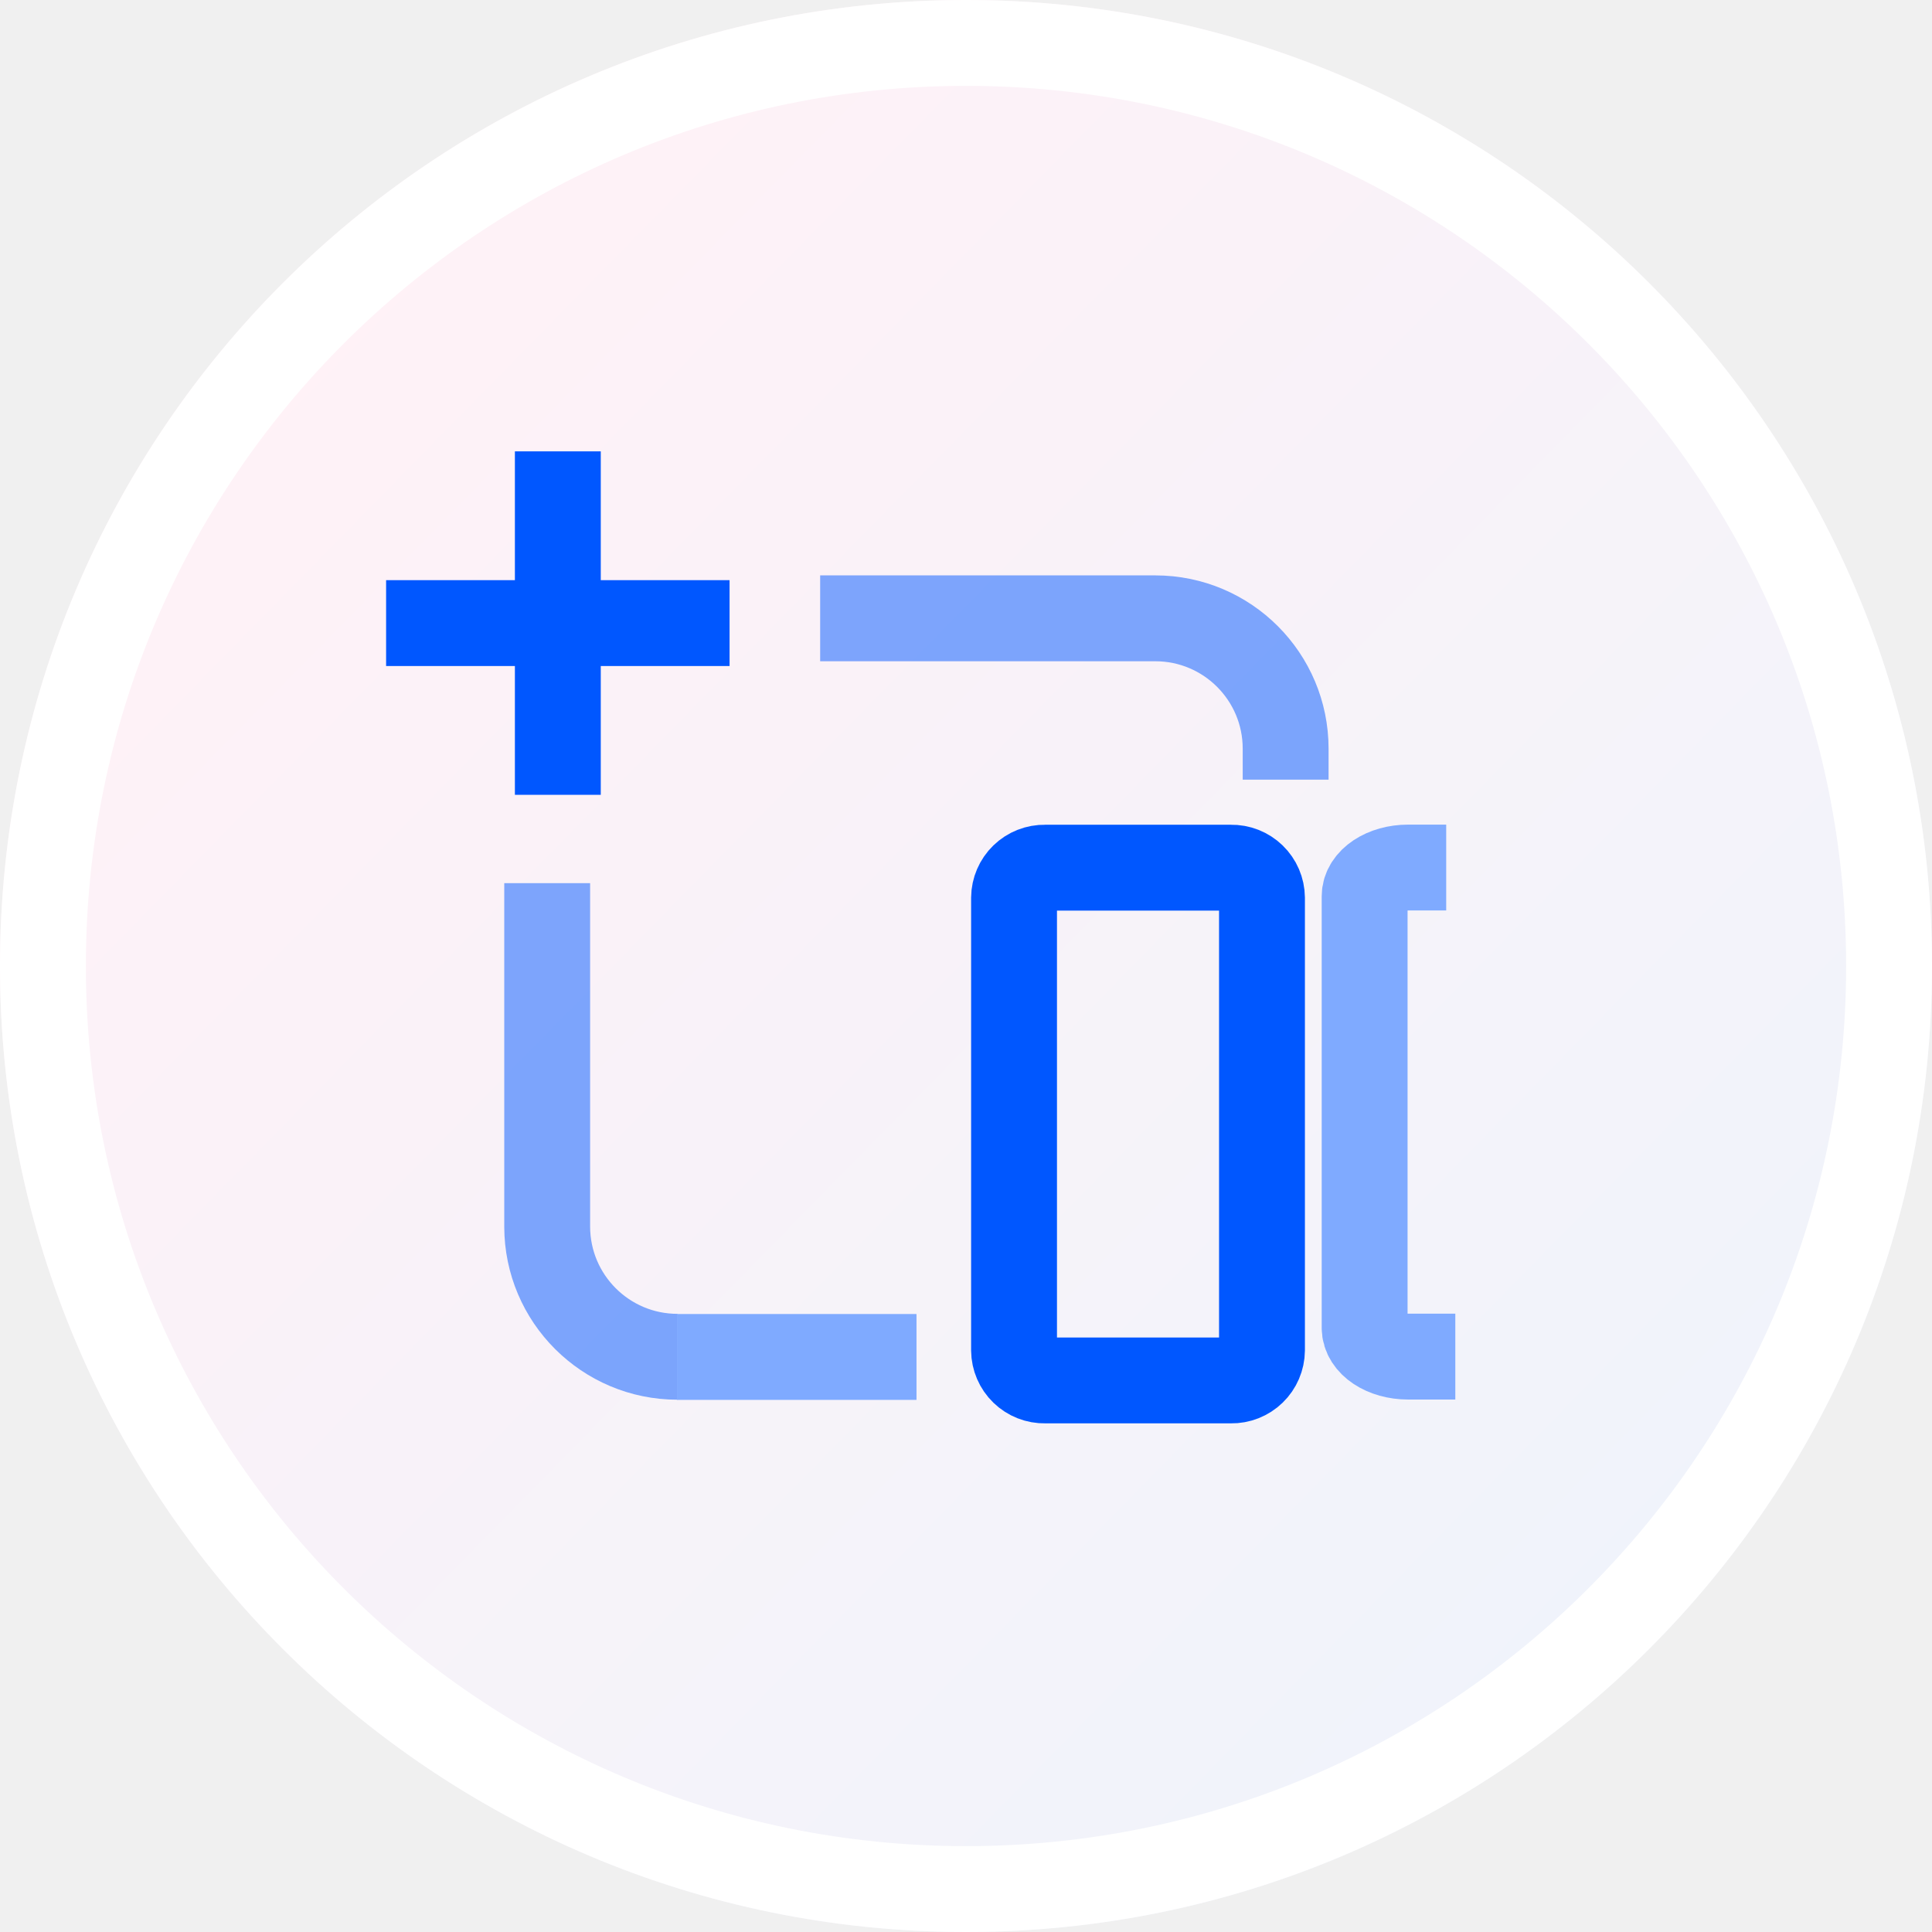
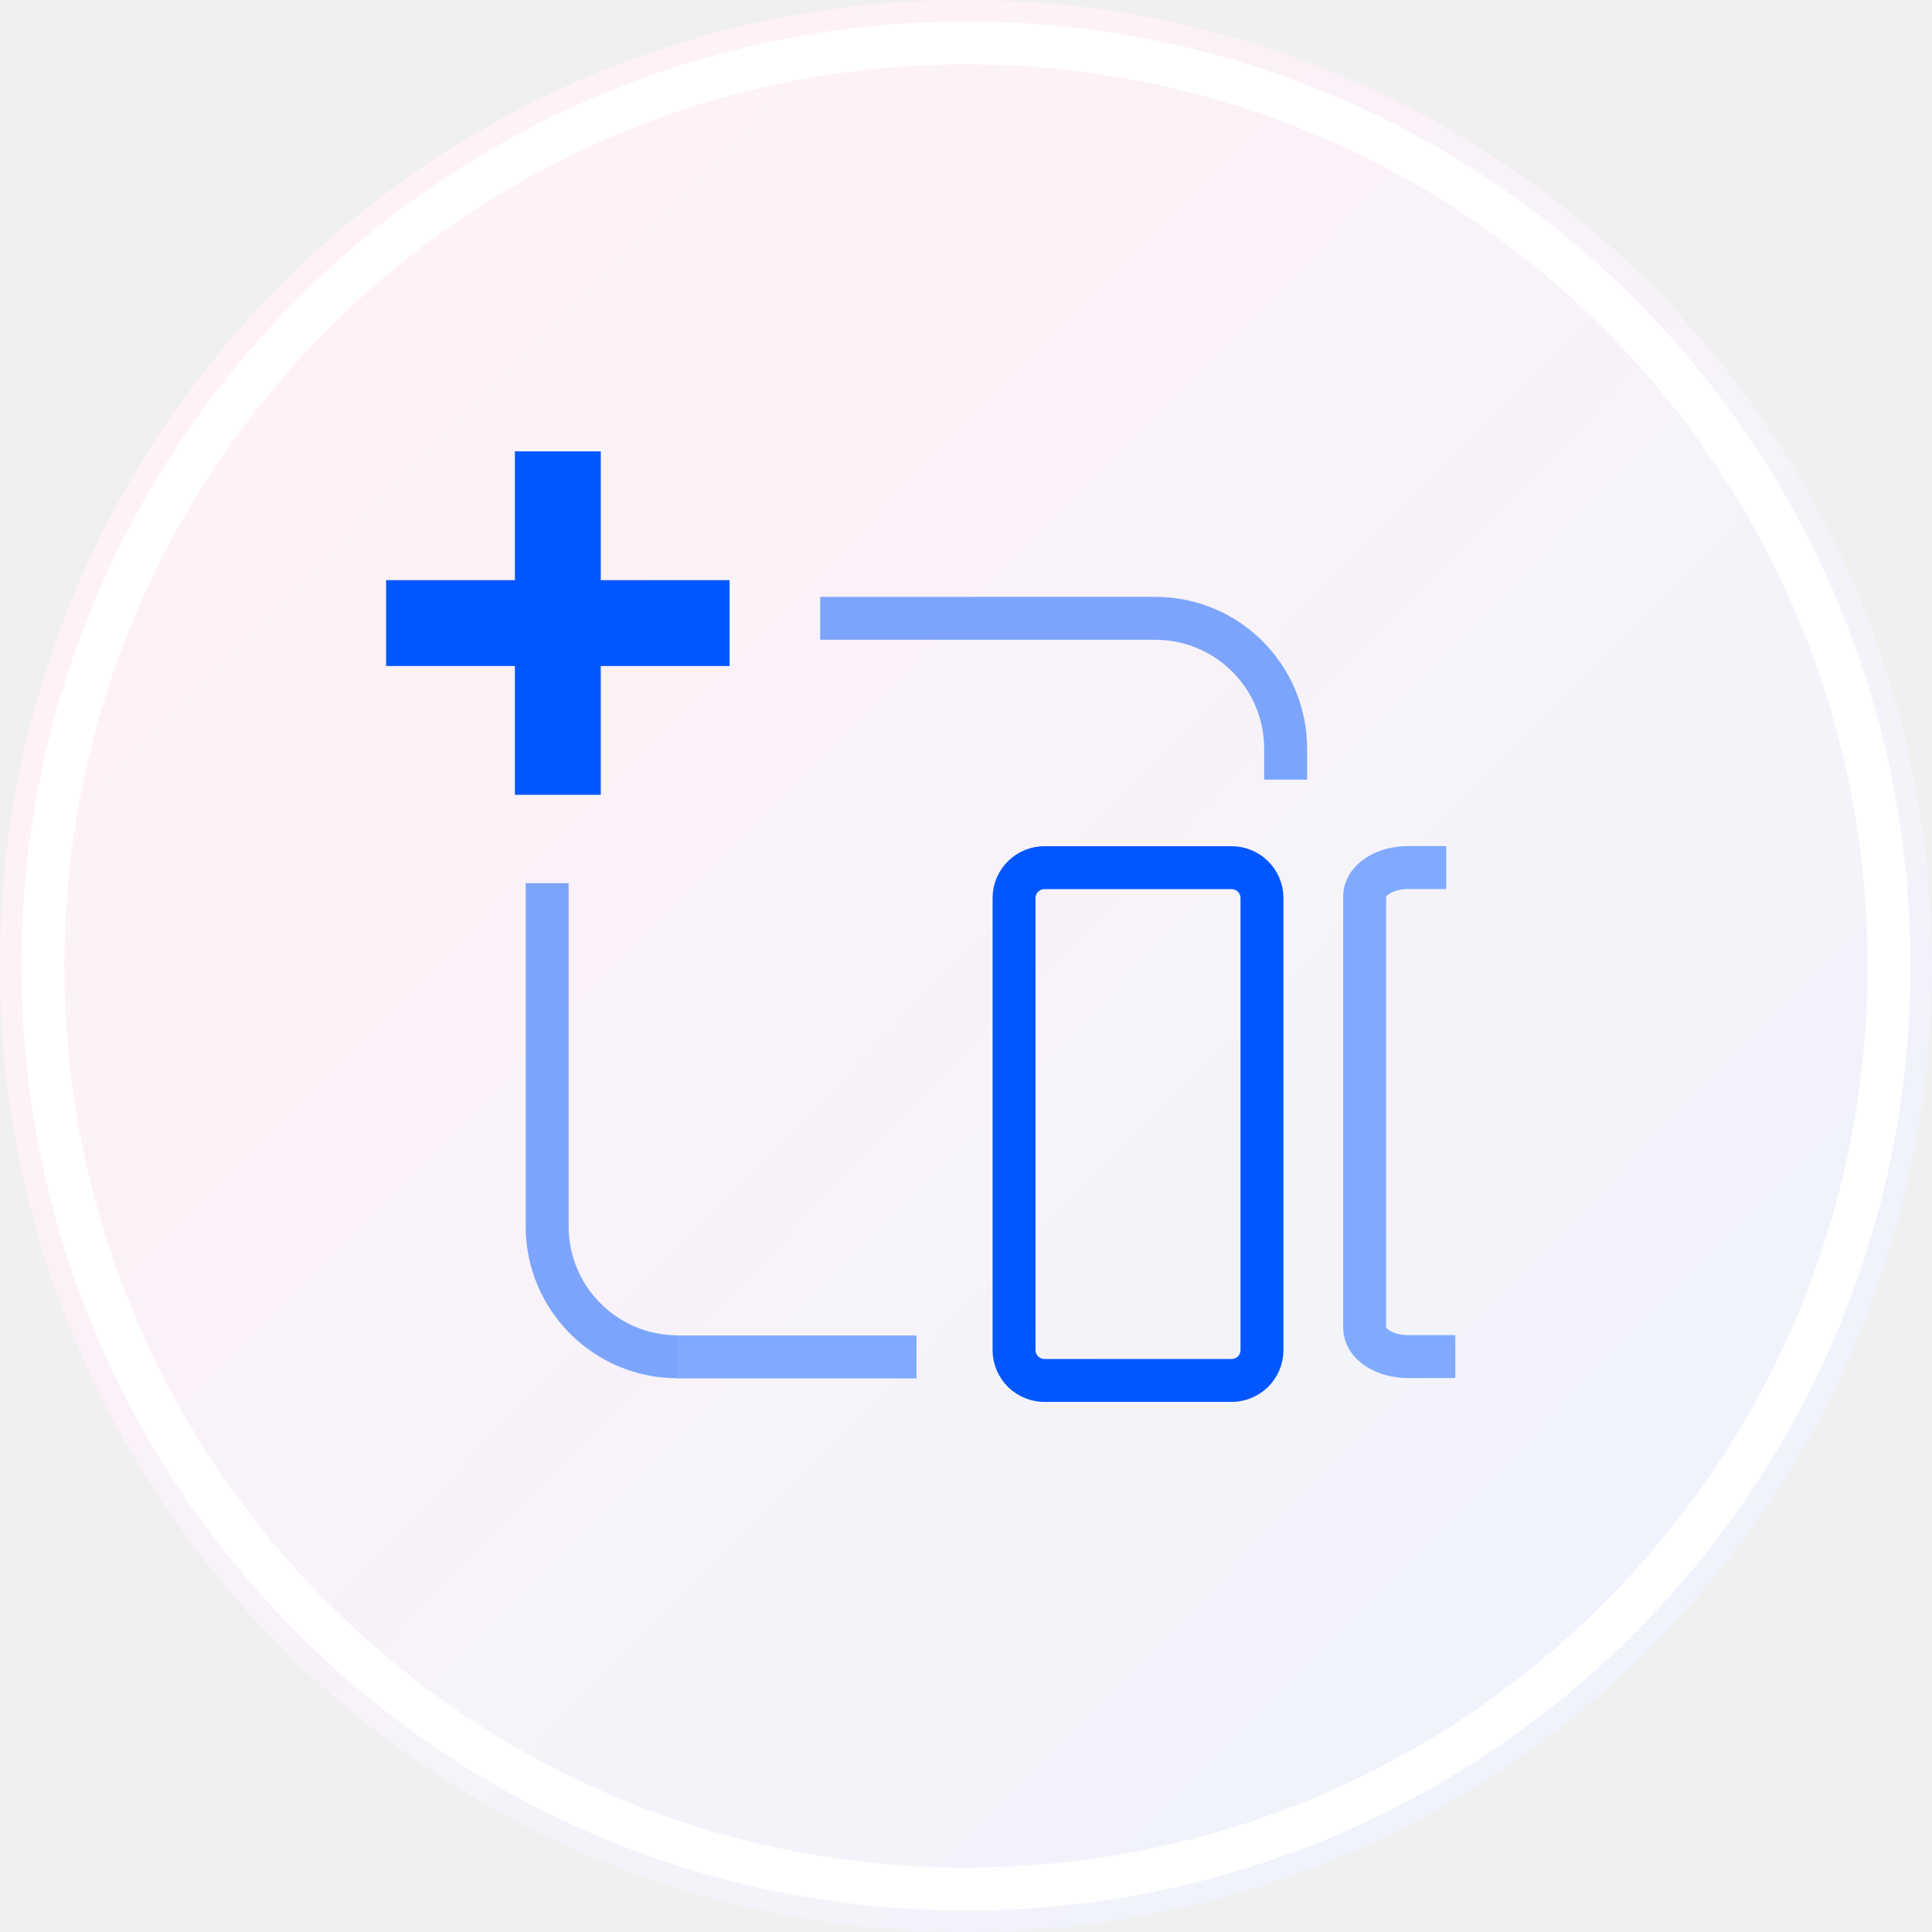
<svg xmlns="http://www.w3.org/2000/svg" width="45" height="45" viewBox="0 0 45 45">
  <defs>
    <linearGradient id="linear-gradient" x1="0.181" y1="0.142" x2="0.906" y2="0.853" gradientUnits="objectBoundingBox">
      <stop offset="0" stop-color="#fff2f7" />
      <stop offset="1" stop-color="#eff3fb" />
    </linearGradient>
  </defs>
  <g id="ic_addcards" transform="translate(-348.744 -898.658)">
-     <g id="Ellipse_1990" data-name="Ellipse 1990" transform="translate(348.744 898.658)" stroke="#fff" stroke-width="2" fill="url(#linear-gradient)">
+     <g id="Ellipse_1990" data-name="Ellipse 1990" transform="translate(348.744 898.658)" stroke="#fff" strokeWidth="2" fill="url(#linear-gradient)">
      <circle cx="22.5" cy="22.5" r="22.5" stroke="none" />
      <circle cx="22.5" cy="22.5" r="21.5" fill="none" />
    </g>
    <g id="Gruppe_4601" data-name="Gruppe 4601" transform="translate(357.737 909.171)">
      <g id="ic_addimage" transform="translate(0 0)">
        <g id="Gruppe_32" data-name="Gruppe 32">
          <g id="Gruppe_32-2" data-name="Gruppe 32" transform="translate(3.752 3.889)">
-             <path id="Pfad_26" data-name="Pfad 26" d="M6.358,0h7.81A3.036,3.036,0,0,1,17.2,3.036v.722M3.036,17.2A3.036,3.036,0,0,1,0,14.168v-8H0" fill="none" stroke="rgba(0,87,255,0.5)" stroke-width="2" />
-             <path id="Pfad_7169" data-name="Pfad 7169" d="M3.1,17H8.677" transform="translate(-0.075 0.204)" fill="none" stroke="#7faaff" stroke-width="2" />
+             <path id="Pfad_26" data-name="Pfad 26" d="M6.358,0h7.81A3.036,3.036,0,0,1,17.2,3.036v.722M3.036,17.2A3.036,3.036,0,0,1,0,14.168v-8H0" fill="none" stroke="rgba(0,87,255,0.5)" strokeWidth="2" />
+             <path id="Pfad_7169" data-name="Pfad 7169" d="M3.1,17H8.677" transform="translate(-0.075 0.204)" fill="none" stroke="#7faaff" strokeWidth="2" />
          </g>
          <path id="Vereinigungsmenge_3" data-name="Vereinigungsmenge 3" d="M-1619-266v-3h-3v-2h3v-3h2v3h3v2h-3v3Z" transform="translate(1622 274)" fill="#0057ff" />
        </g>
      </g>
    </g>
    <g id="ic_column" transform="translate(359.698 908)">
      <path id="BG" d="M32.384,0V32.384H0Z" fill="rgba(255,255,255,0)" opacity="0.3" />
      <g id="ic" transform="translate(12.665 10.865)">
-         <path id="Pfad_47" data-name="Pfad 47" d="M.7,0H11.243a.708.708,0,0,1,.7.722V5.053a.708.708,0,0,1-.7.722H.7A.708.708,0,0,1,0,5.054V.722A.708.708,0,0,1,.7,0Z" transform="translate(0 11.946) rotate(-90)" fill="none" stroke="#0057ff" stroke-width="2" />
-         <path id="Pfad_49" data-name="Pfad 49" d="M11.391,1.9h0V1.012c0-.559-.3-1.012-.67-1.012H.67C.3,0,0,.453,0,1.012v1.1H0" transform="translate(8.166 11.391) rotate(-90)" fill="none" stroke="#7faaff" stroke-width="2" />
+         <path id="Pfad_47" data-name="Pfad 47" d="M.7,0H11.243a.708.708,0,0,1,.7.722V5.053a.708.708,0,0,1-.7.722H.7A.708.708,0,0,1,0,5.054V.722A.708.708,0,0,1,.7,0Z" transform="translate(0 11.946) rotate(-90)" fill="none" stroke="#0057ff" strokeWidth="2" />
+         <path id="Pfad_49" data-name="Pfad 49" d="M11.391,1.9h0V1.012c0-.559-.3-1.012-.67-1.012H.67C.3,0,0,.453,0,1.012v1.1H0" transform="translate(8.166 11.391) rotate(-90)" fill="none" stroke="#7faaff" strokeWidth="2" />
      </g>
    </g>
  </g>
</svg>
